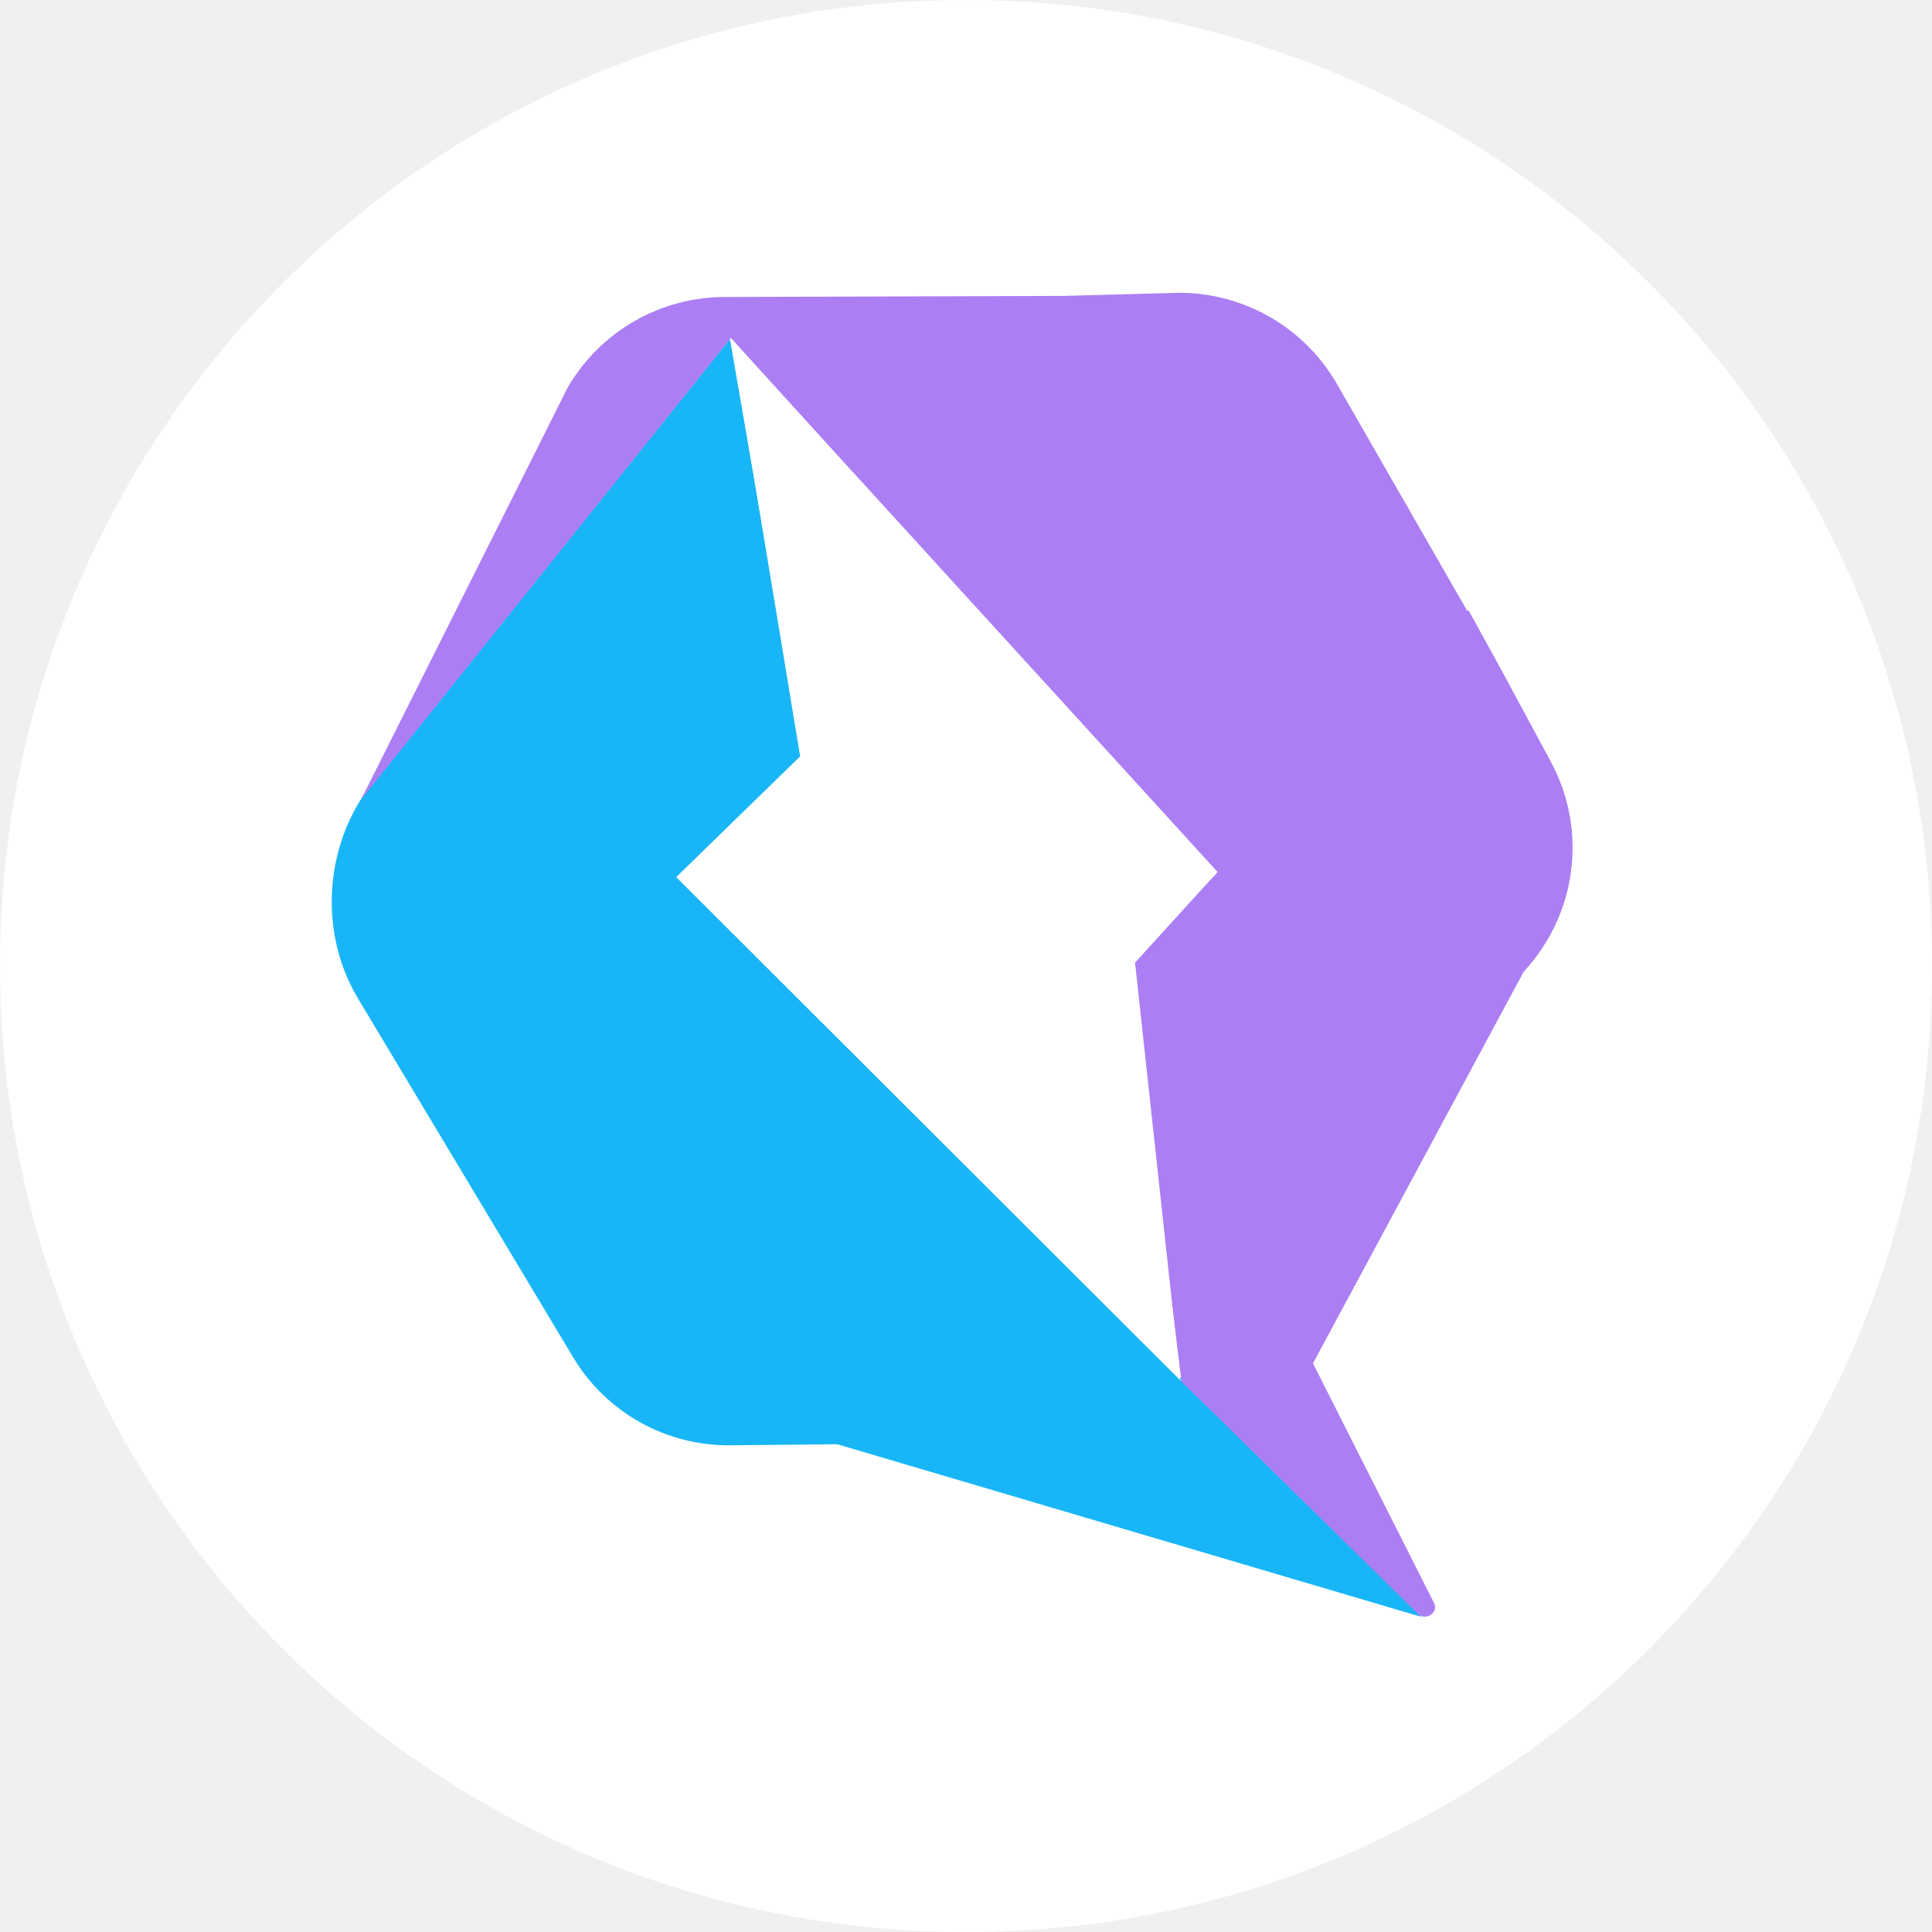
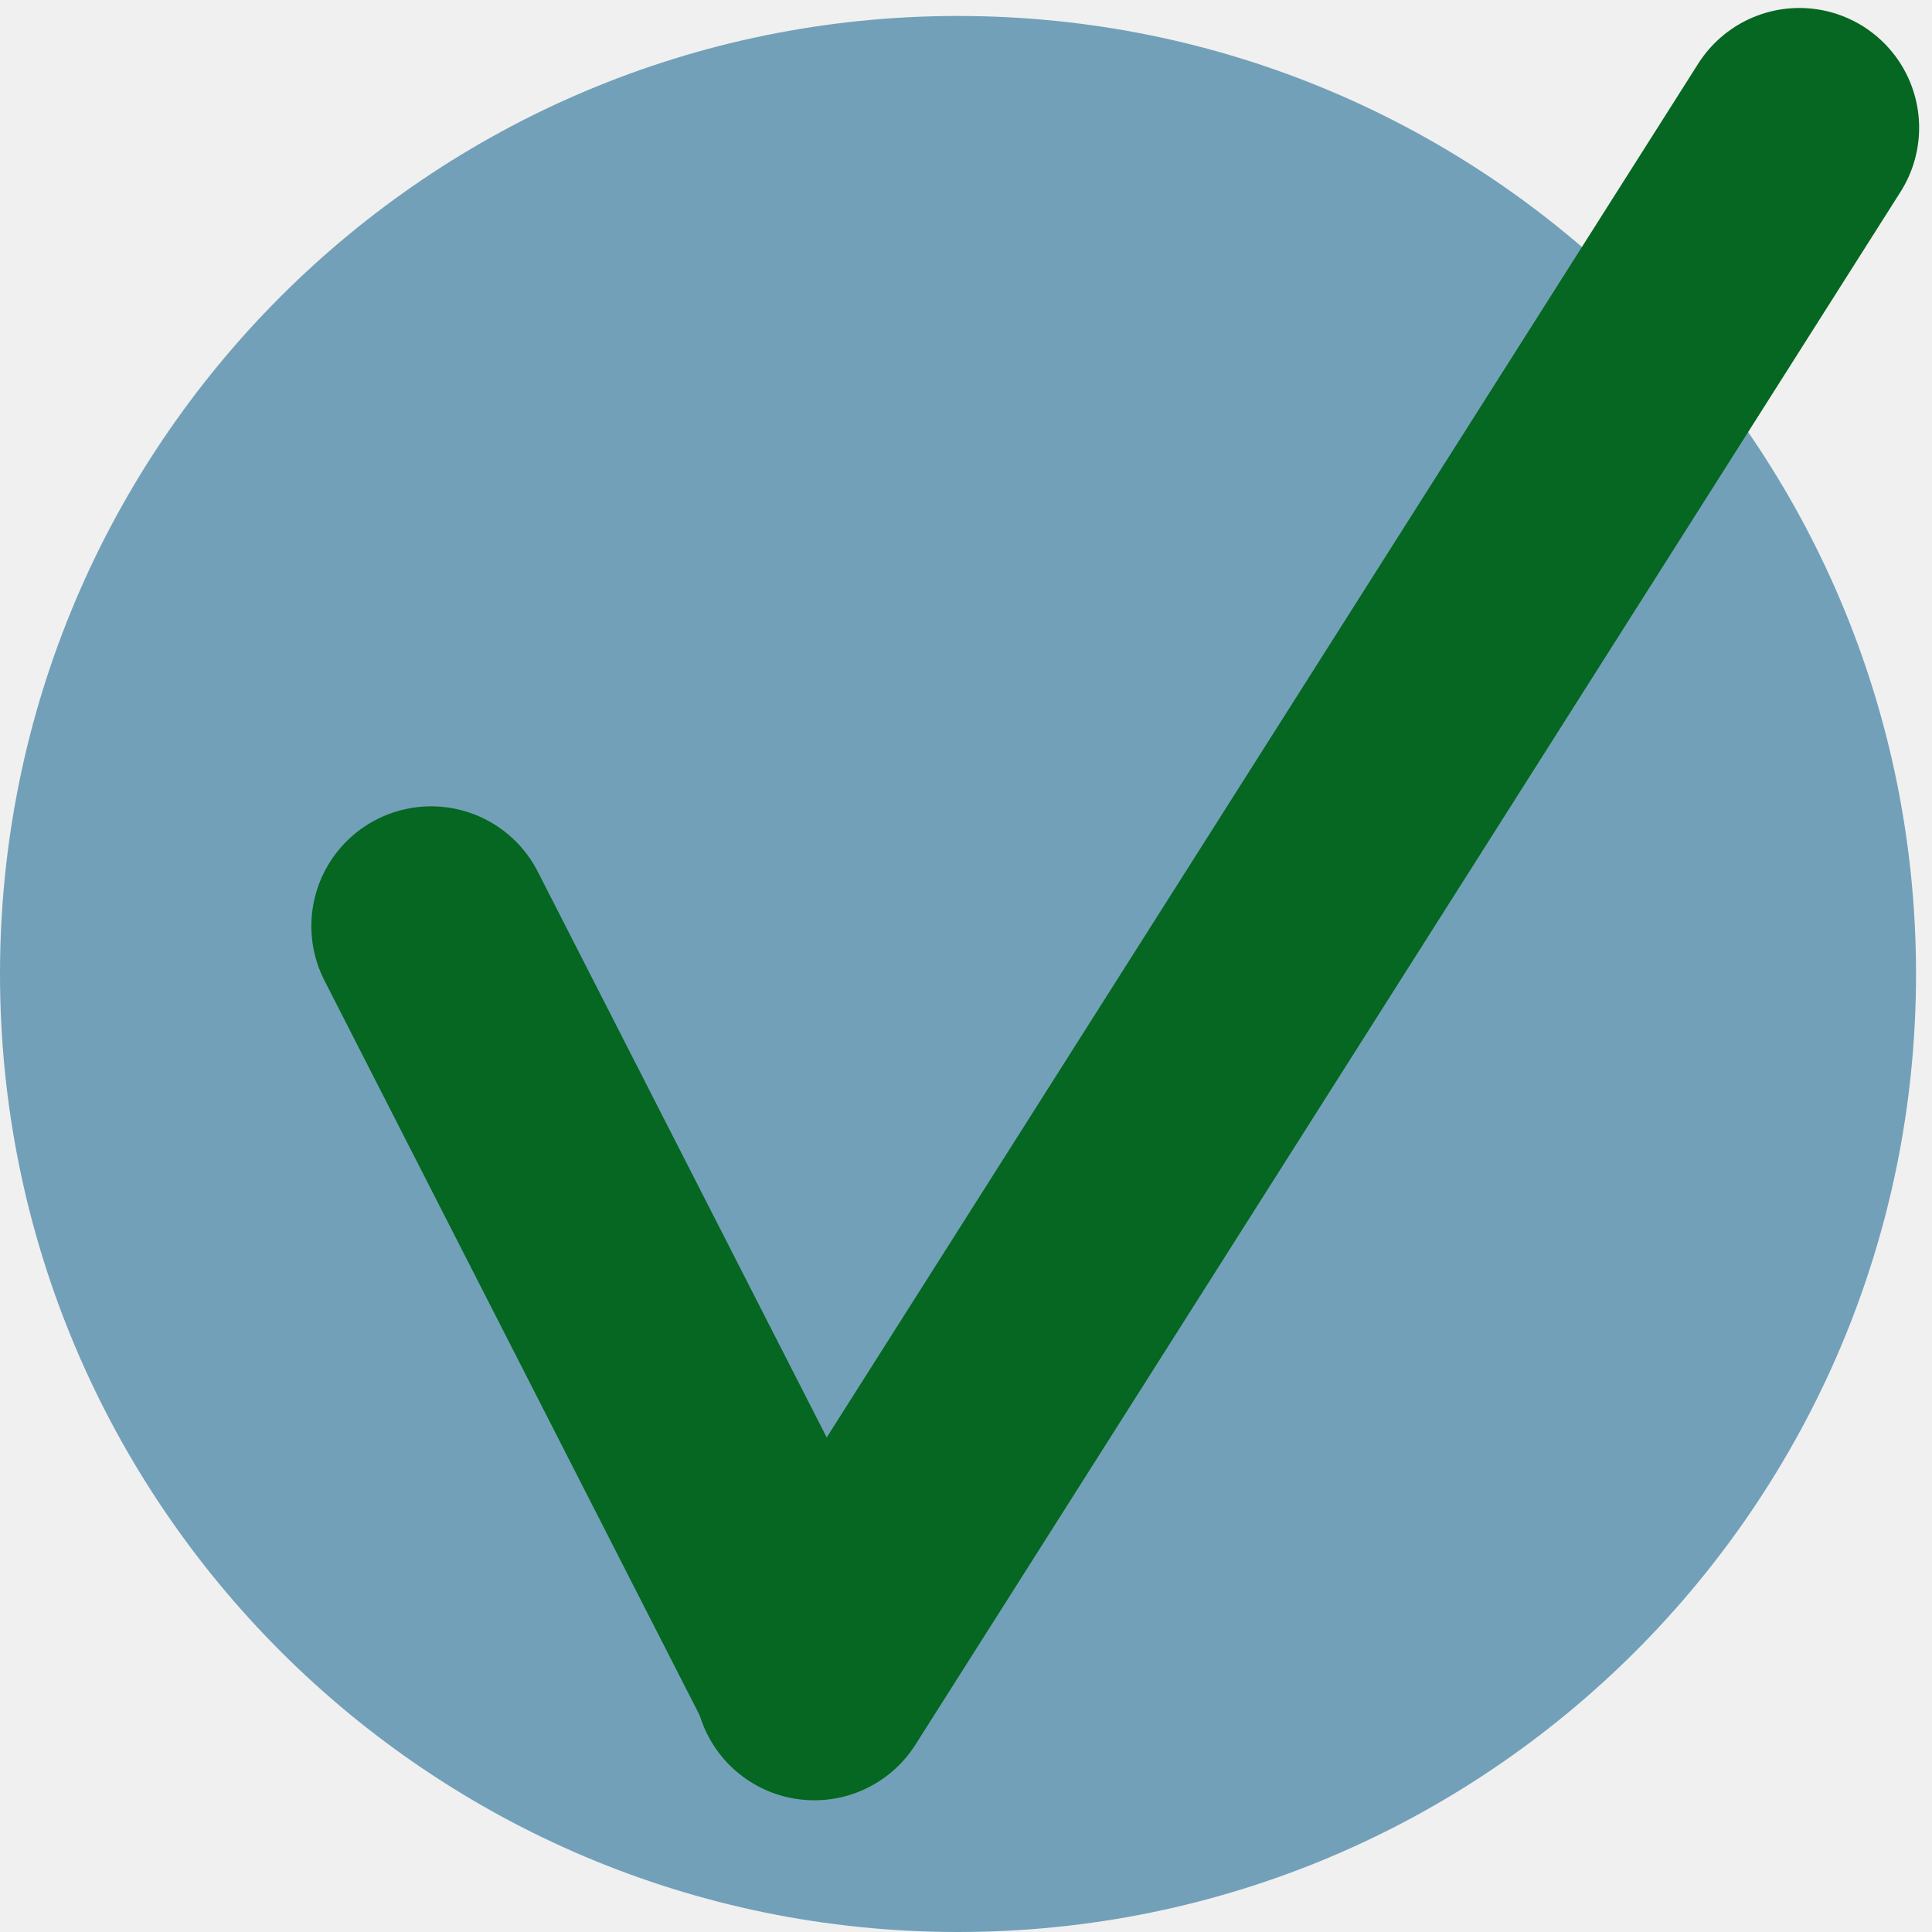
- <svg xmlns="http://www.w3.org/2000/svg" fill="none" viewBox="0 0 500 500">
-   <g clip-path="url(#a)">
-     <circle cx="250" cy="250" r="250" fill="#fff" />
-     <path fill="#18B6F6" d="m367.87 418.45-61.17-61.18-.94.13v-.67L175.7 227.53l32.05-31.13L188.9 87.73 99.56 199.09c-15.22 15.42-18.03 40.51-7.08 59.03l55.83 93.11a46.82 46.82 0 0 0 40.73 22.81l27.65-.27 151.18 44.68Z" />
-     <path fill="#AC7EF4" d="m401.25 196.94-12.29-22.81-6.41-11.67-2.54-4.56-.26.26-33.66-58.63a47.07 47.07 0 0 0-41.27-23.75l-29.51.8-88.01.28a47.07 47.07 0 0 0-40.33 23.34L93.4 207l95.76-119.54L314.7 226.19l-22.3 22.67 13.35 108.54.13-.26v.26h-.26l.26.27 10.42 10.2 50.62 49.78c2.13 2 5.6-.4 4.13-2.96l-31.25-61.85 54.5-101.3 1.73-2c.67-.81 1.33-1.62 1.87-2.42a46.8 46.8 0 0 0 3.34-50.18Z" />
-     <path fill="#fff" d="M315.1 225.65 189.18 87.6l17.9 108.14L175 227l130.5 130.27-11.75-108.14 21.37-23.48Z" />
-   </g>
-   <defs>
-     <clipPath id="a">
-       <path fill="#fff" d="M0 0h500v500H0z" />
-     </clipPath>
-   </defs>
+ <svg xmlns="http://www.w3.org/2000/svg" width="121" height="121" viewBox="0 0 121 121" fill="none">
+   <circle cx="60" cy="61" r="60" fill="#72A0B9" />
+   <path d="M27 58L51 105" stroke="#056721" stroke-width="15" stroke-linecap="round" />
+   <path d="M51 105.251L112.694 8" stroke="#056721" stroke-width="15" stroke-linecap="round" />
</svg>
